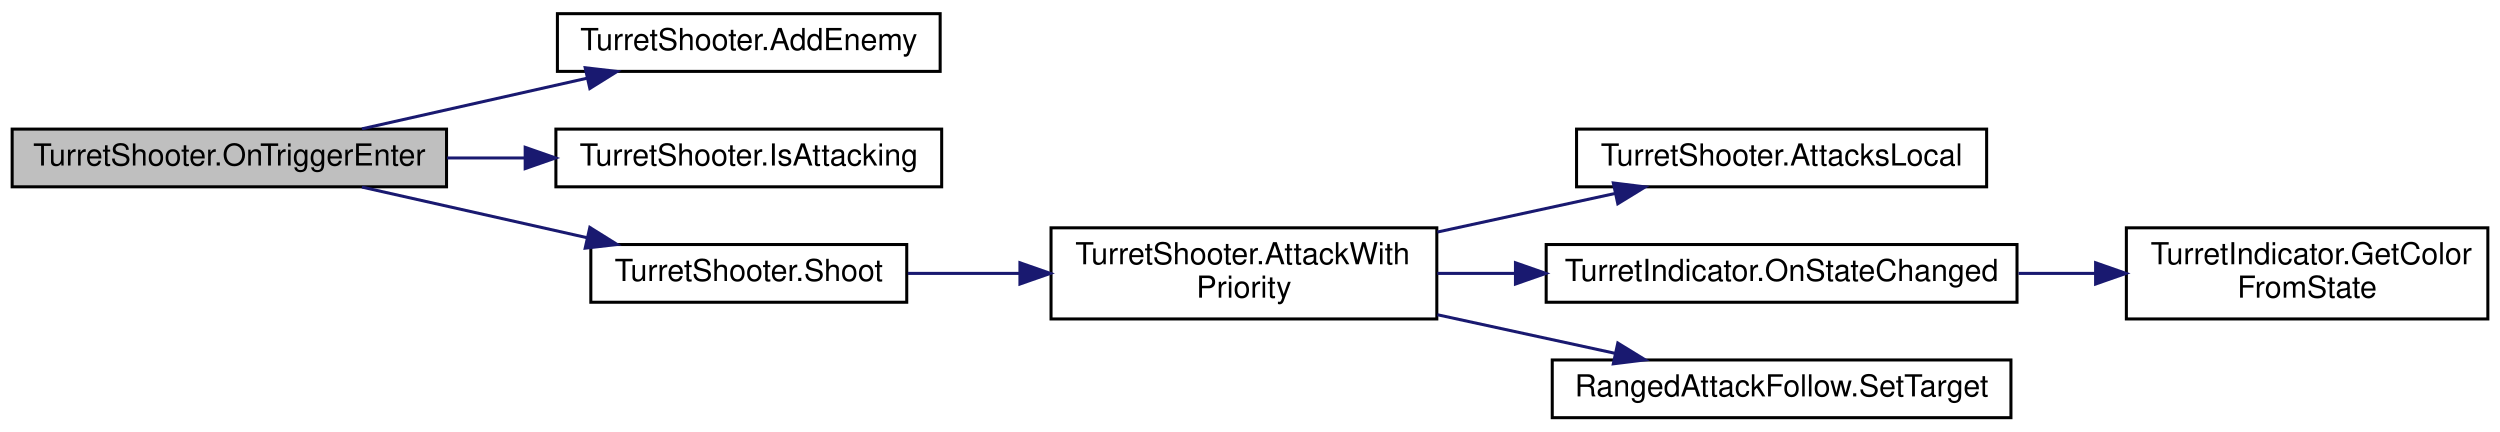
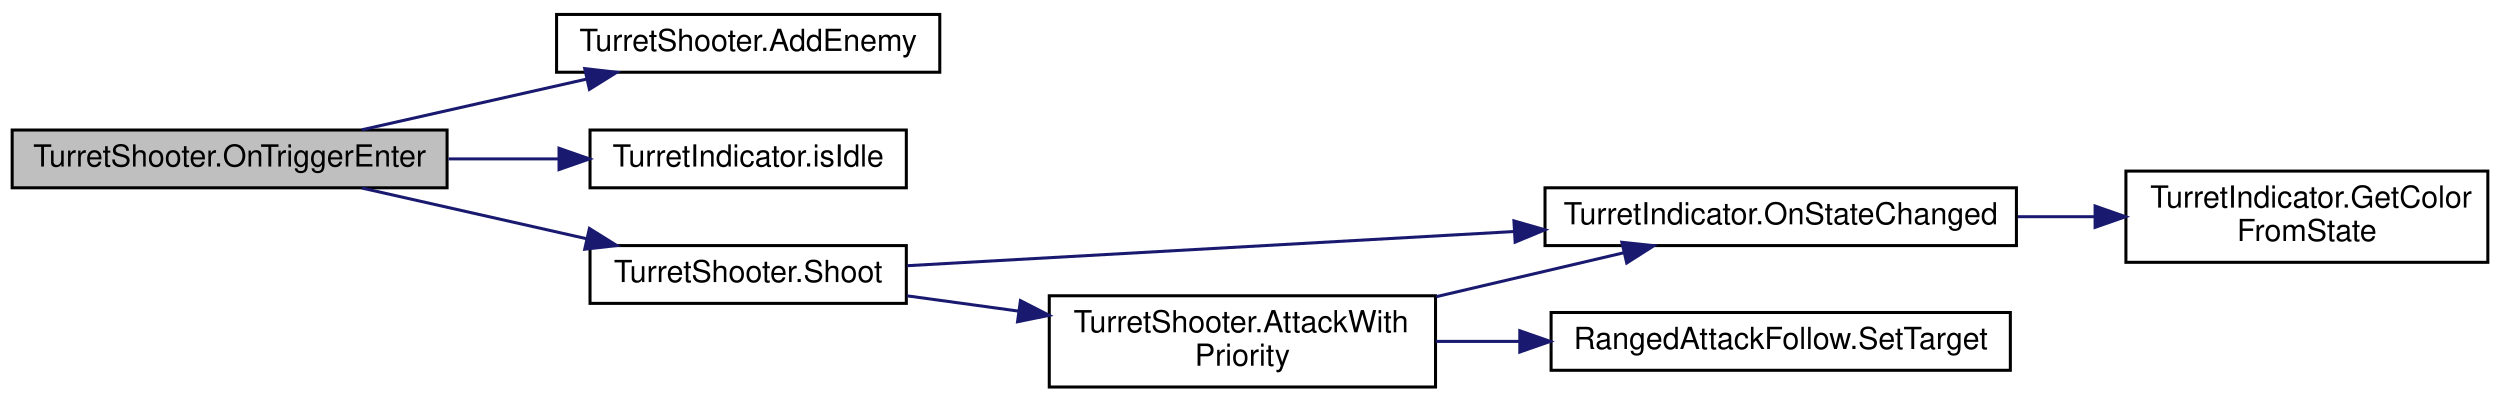
- <svg xmlns="http://www.w3.org/2000/svg" xmlns:xlink="http://www.w3.org/1999/xlink" width="823pt" height="142pt" viewBox="0.00 0.00 823.00 142.00">
-   <g id="graph0" class="graph" transform="scale(1 1) rotate(0) translate(4 138)">
+ <svg xmlns="http://www.w3.org/2000/svg" xmlns:xlink="http://www.w3.org/1999/xlink" width="822pt" height="132pt" viewBox="0.00 0.00 822.00 131.50">
+   <g id="graph0" class="graph" transform="scale(1 1) rotate(0) translate(4 127.5)">
    <g id="node1" class="node">
      <g id="a_node1">
        <a xlink:title=" ">
-           <polygon fill="#bfbfbf" stroke="black" points="0,-76.5 0,-95.5 143,-95.5 143,-76.5 0,-76.5" />
-           <text text-anchor="middle" x="71.5" y="-83.5" font-family="Helvetica,sans-Serif" font-size="10.00">TurretShooter.OnTriggerEnter</text>
+           <polygon fill="#bfbfbf" stroke="black" points="0,-66 0,-85 143,-85 143,-66 0,-66" />
+           <text text-anchor="middle" x="71.5" y="-73" font-family="Helvetica,sans-Serif" font-size="10.00">TurretShooter.OnTriggerEnter</text>
        </a>
      </g>
    </g>
    <g id="node2" class="node">
      <g id="a_node2">
        <a xlink:href="class_turret_shooter.html#a94f71f9418731d9f066ea45766fef5ae" target="_top" xlink:title="When an Attackable entity enters the range trigger, it gets added to the corresponding list depending...">
-           <polygon fill="none" stroke="black" points="179.5,-114.5 179.5,-133.5 305.5,-133.5 305.5,-114.5 179.5,-114.5" />
-           <text text-anchor="middle" x="242.5" y="-121.5" font-family="Helvetica,sans-Serif" font-size="10.00">TurretShooter.AddEnemy</text>
+           <polygon fill="none" stroke="black" points="179,-104 179,-123 305,-123 305,-104 179,-104" />
+           <text text-anchor="middle" x="242" y="-111" font-family="Helvetica,sans-Serif" font-size="10.00">TurretShooter.AddEnemy</text>
        </a>
      </g>
    </g>
    <g id="edge1" class="edge">
-       <path fill="none" stroke="midnightblue" d="M115.15,-95.59C137.65,-100.65 165.45,-106.9 189.24,-112.25" />
-       <polygon fill="midnightblue" stroke="midnightblue" points="188.64,-115.7 199.16,-114.48 190.17,-108.87 188.64,-115.7" />
+       <path fill="none" stroke="midnightblue" d="M115.02,-85.09C137.46,-90.15 165.17,-96.4 188.89,-101.75" />
+       <polygon fill="midnightblue" stroke="midnightblue" points="188.26,-105.19 198.79,-103.98 189.8,-98.37 188.26,-105.19" />
    </g>
    <g id="node3" class="node">
      <g id="a_node3">
-         <a xlink:href="class_turret_shooter.html#a3b5b505f7ae60b8770a992a332e3bd7c" target="_top" xlink:title="Returns if the turret is currently attacking any entity.">
-           <polygon fill="none" stroke="black" points="179,-76.5 179,-95.5 306,-95.5 306,-76.5 179,-76.5" />
-           <text text-anchor="middle" x="242.5" y="-83.5" font-family="Helvetica,sans-Serif" font-size="10.00">TurretShooter.IsAttacking</text>
+         <a xlink:href="class_turret_indicator.html#a135ea87f05f39602a8f8ffca67b60dcd" target="_top" xlink:title=" ">
+           <polygon fill="none" stroke="black" points="190,-66 190,-85 294,-85 294,-66 190,-66" />
+           <text text-anchor="middle" x="242" y="-73" font-family="Helvetica,sans-Serif" font-size="10.00">TurretIndicator.isIdle</text>
        </a>
      </g>
    </g>
    <g id="edge2" class="edge">
-       <path fill="none" stroke="midnightblue" d="M143.19,-86C151.62,-86 160.23,-86 168.68,-86" />
-       <polygon fill="midnightblue" stroke="midnightblue" points="168.89,-89.5 178.89,-86 168.89,-82.5 168.89,-89.5" />
+       <path fill="none" stroke="midnightblue" d="M143.47,-75.5C155.51,-75.5 167.91,-75.5 179.67,-75.5" />
+       <polygon fill="midnightblue" stroke="midnightblue" points="179.81,-79 189.81,-75.5 179.81,-72 179.81,-79" />
    </g>
    <g id="node4" class="node">
      <g id="a_node4">
        <a xlink:href="class_turret_shooter.html#abdbfe8d7746ee1e665f8da7e1a423bf7" target="_top" xlink:title=" ">
-           <polygon fill="none" stroke="black" points="190.5,-38.5 190.5,-57.5 294.5,-57.5 294.5,-38.5 190.5,-38.5" />
-           <text text-anchor="middle" x="242.5" y="-45.5" font-family="Helvetica,sans-Serif" font-size="10.00">TurretShooter.Shoot</text>
+           <polygon fill="none" stroke="black" points="190,-28 190,-47 294,-47 294,-28 190,-28" />
+           <text text-anchor="middle" x="242" y="-35" font-family="Helvetica,sans-Serif" font-size="10.00">TurretShooter.Shoot</text>
        </a>
      </g>
    </g>
    <g id="edge3" class="edge">
-       <path fill="none" stroke="midnightblue" d="M115.15,-76.41C137.65,-71.35 165.45,-65.1 189.24,-59.75" />
-       <polygon fill="midnightblue" stroke="midnightblue" points="190.17,-63.13 199.16,-57.52 188.64,-56.3 190.17,-63.13" />
+       <path fill="none" stroke="midnightblue" d="M115.02,-65.91C137.46,-60.85 165.17,-54.6 188.89,-49.25" />
+       <polygon fill="midnightblue" stroke="midnightblue" points="189.8,-52.63 198.79,-47.02 188.26,-45.81 189.8,-52.63" />
    </g>
    <g id="node5" class="node">
      <g id="a_node5">
        <a xlink:href="class_turret_shooter.html#a8be25a5629564093b66ab8d2b42692cc" target="_top" xlink:title=" ">
-           <polygon fill="none" stroke="black" points="342,-33 342,-63 469,-63 469,-33 342,-33" />
-           <text text-anchor="start" x="350" y="-51" font-family="Helvetica,sans-Serif" font-size="10.00">TurretShooter.AttackWith</text>
-           <text text-anchor="middle" x="405.5" y="-40" font-family="Helvetica,sans-Serif" font-size="10.00">Priority</text>
+           <polygon fill="none" stroke="black" points="341,-0.5 341,-30.5 468,-30.5 468,-0.5 341,-0.5" />
+           <text text-anchor="start" x="349" y="-18.5" font-family="Helvetica,sans-Serif" font-size="10.00">TurretShooter.AttackWith</text>
+           <text text-anchor="middle" x="404.5" y="-7.5" font-family="Helvetica,sans-Serif" font-size="10.00">Priority</text>
        </a>
      </g>
    </g>
    <g id="edge4" class="edge">
-       <path fill="none" stroke="midnightblue" d="M294.88,-48C306.53,-48 319.12,-48 331.47,-48" />
-       <polygon fill="midnightblue" stroke="midnightblue" points="331.76,-51.5 341.76,-48 331.76,-44.5 331.76,-51.5" />
+       <path fill="none" stroke="midnightblue" d="M294.22,-30.48C305.84,-28.89 318.38,-27.17 330.7,-25.48" />
+       <polygon fill="midnightblue" stroke="midnightblue" points="331.52,-28.9 340.96,-24.07 330.57,-21.96 331.52,-28.9" />
    </g>
    <g id="node6" class="node">
      <g id="a_node6">
-         <a xlink:href="class_turret_shooter.html#af4787c8905eb7428580b784b1cb1ffed" target="_top" xlink:title="Returns true if the turret is attacking the local player right now.">
-           <polygon fill="none" stroke="black" points="515,-76.5 515,-95.5 650,-95.5 650,-76.5 515,-76.5" />
-           <text text-anchor="middle" x="582.5" y="-83.5" font-family="Helvetica,sans-Serif" font-size="10.00">TurretShooter.AttacksLocal</text>
+         <a xlink:href="class_turret_indicator.html#a18c506cc6d384bb9ca9789b8e27d1684" target="_top" xlink:title="This function gets calls whenever the Turret changes the intern state.">
+           <polygon fill="none" stroke="black" points="504,-47 504,-66 659,-66 659,-47 504,-47" />
+           <text text-anchor="middle" x="581.5" y="-54" font-family="Helvetica,sans-Serif" font-size="10.00">TurretIndicator.OnStateChanged</text>
        </a>
      </g>
    </g>
+     <g id="edge8" class="edge">
+       <path fill="none" stroke="midnightblue" d="M294.26,-40.39C347.1,-43.36 430.45,-48.05 493.61,-51.61" />
+       <polygon fill="midnightblue" stroke="midnightblue" points="493.78,-55.12 503.96,-52.19 494.18,-48.13 493.78,-55.12" />
+     </g>
    <g id="edge5" class="edge">
-       <path fill="none" stroke="midnightblue" d="M469.18,-61.61C488.3,-65.76 509.14,-70.29 527.62,-74.3" />
-       <polygon fill="midnightblue" stroke="midnightblue" points="527.1,-77.77 537.61,-76.47 528.58,-70.93 527.1,-77.77" />
+       <path fill="none" stroke="midnightblue" d="M468.18,-30.19C488.48,-34.94 510.72,-40.15 530.01,-44.67" />
+       <polygon fill="midnightblue" stroke="midnightblue" points="529.27,-48.09 539.8,-46.97 530.87,-41.28 529.27,-48.09" />
+     </g>
+     <g id="node8" class="node">
+       <g id="a_node8">
+         <a xlink:href="class_ranged_attack_follow.html#a4552d59821a468e45dbcb0dd3d30db48" target="_top" xlink:title=" ">
+           <polygon fill="none" stroke="black" points="506,-6 506,-25 657,-25 657,-6 506,-6" />
+           <text text-anchor="middle" x="581.5" y="-13" font-family="Helvetica,sans-Serif" font-size="10.00">RangedAttackFollow.SetTarget</text>
+         </a>
+       </g>
+     </g>
+     <g id="edge7" class="edge">
+       <path fill="none" stroke="midnightblue" d="M468.18,-15.5C477.12,-15.5 486.42,-15.5 495.69,-15.5" />
+       <polygon fill="midnightblue" stroke="midnightblue" points="495.71,-19 505.71,-15.5 495.71,-12 495.71,-19" />
    </g>
    <g id="node7" class="node">
      <g id="a_node7">
-         <a xlink:href="class_turret_indicator.html#af9280d63c24d0703a0d072d1a72d47bb" target="_top" xlink:title="This function gets calls whenever the Turret changes the intern state.">
-           <polygon fill="none" stroke="black" points="505,-38.5 505,-57.5 660,-57.5 660,-38.5 505,-38.5" />
-           <text text-anchor="middle" x="582.5" y="-45.5" font-family="Helvetica,sans-Serif" font-size="10.00">TurretIndicator.OnStateChanged</text>
+         <a xlink:href="class_turret_indicator.html#a4ce9f7929435b6d9ba46c4fd34d67f50" target="_top" xlink:title="Returns the color corresponing to the current TurretState of the indicator">
+           <polygon fill="none" stroke="black" points="695,-41.5 695,-71.5 814,-71.5 814,-41.5 695,-41.5" />
+           <text text-anchor="start" x="703" y="-59.5" font-family="Helvetica,sans-Serif" font-size="10.00">TurretIndicator.GetColor</text>
+           <text text-anchor="middle" x="754.5" y="-48.5" font-family="Helvetica,sans-Serif" font-size="10.00">FromState</text>
        </a>
      </g>
    </g>
    <g id="edge6" class="edge">
-       <path fill="none" stroke="midnightblue" d="M469.18,-48C477.5,-48 486.15,-48 494.78,-48" />
-       <polygon fill="midnightblue" stroke="midnightblue" points="494.89,-51.5 504.89,-48 494.89,-44.5 494.89,-51.5" />
-     </g>
-     <g id="node9" class="node">
-       <g id="a_node9">
-         <a xlink:href="class_ranged_attack_follow.html#a4552d59821a468e45dbcb0dd3d30db48" target="_top" xlink:title=" ">
-           <polygon fill="none" stroke="black" points="507,-0.5 507,-19.5 658,-19.5 658,-0.5 507,-0.5" />
-           <text text-anchor="middle" x="582.5" y="-7.5" font-family="Helvetica,sans-Serif" font-size="10.00">RangedAttackFollow.SetTarget</text>
-         </a>
-       </g>
-     </g>
-     <g id="edge8" class="edge">
-       <path fill="none" stroke="midnightblue" d="M469.18,-34.39C488.3,-30.24 509.14,-25.71 527.62,-21.7" />
-       <polygon fill="midnightblue" stroke="midnightblue" points="528.58,-25.07 537.61,-19.53 527.1,-18.23 528.58,-25.07" />
-     </g>
-     <g id="node8" class="node">
-       <g id="a_node8">
-         <a xlink:href="class_turret_indicator.html#a4ce9f7929435b6d9ba46c4fd34d67f50" target="_top" xlink:title="Returns the color corresponing to the current State of the indicator">
-           <polygon fill="none" stroke="black" points="696,-33 696,-63 815,-63 815,-33 696,-33" />
-           <text text-anchor="start" x="704" y="-51" font-family="Helvetica,sans-Serif" font-size="10.00">TurretIndicator.GetColor</text>
-           <text text-anchor="middle" x="755.5" y="-40" font-family="Helvetica,sans-Serif" font-size="10.00">FromState</text>
-         </a>
-       </g>
-     </g>
-     <g id="edge7" class="edge">
-       <path fill="none" stroke="midnightblue" d="M660.5,-48C668.94,-48 677.5,-48 685.83,-48" />
-       <polygon fill="midnightblue" stroke="midnightblue" points="685.87,-51.5 695.87,-48 685.87,-44.5 685.87,-51.5" />
+       <path fill="none" stroke="midnightblue" d="M659.5,-56.5C667.94,-56.5 676.5,-56.5 684.83,-56.5" />
+       <polygon fill="midnightblue" stroke="midnightblue" points="684.87,-60 694.87,-56.5 684.87,-53 684.87,-60" />
    </g>
  </g>
</svg>
